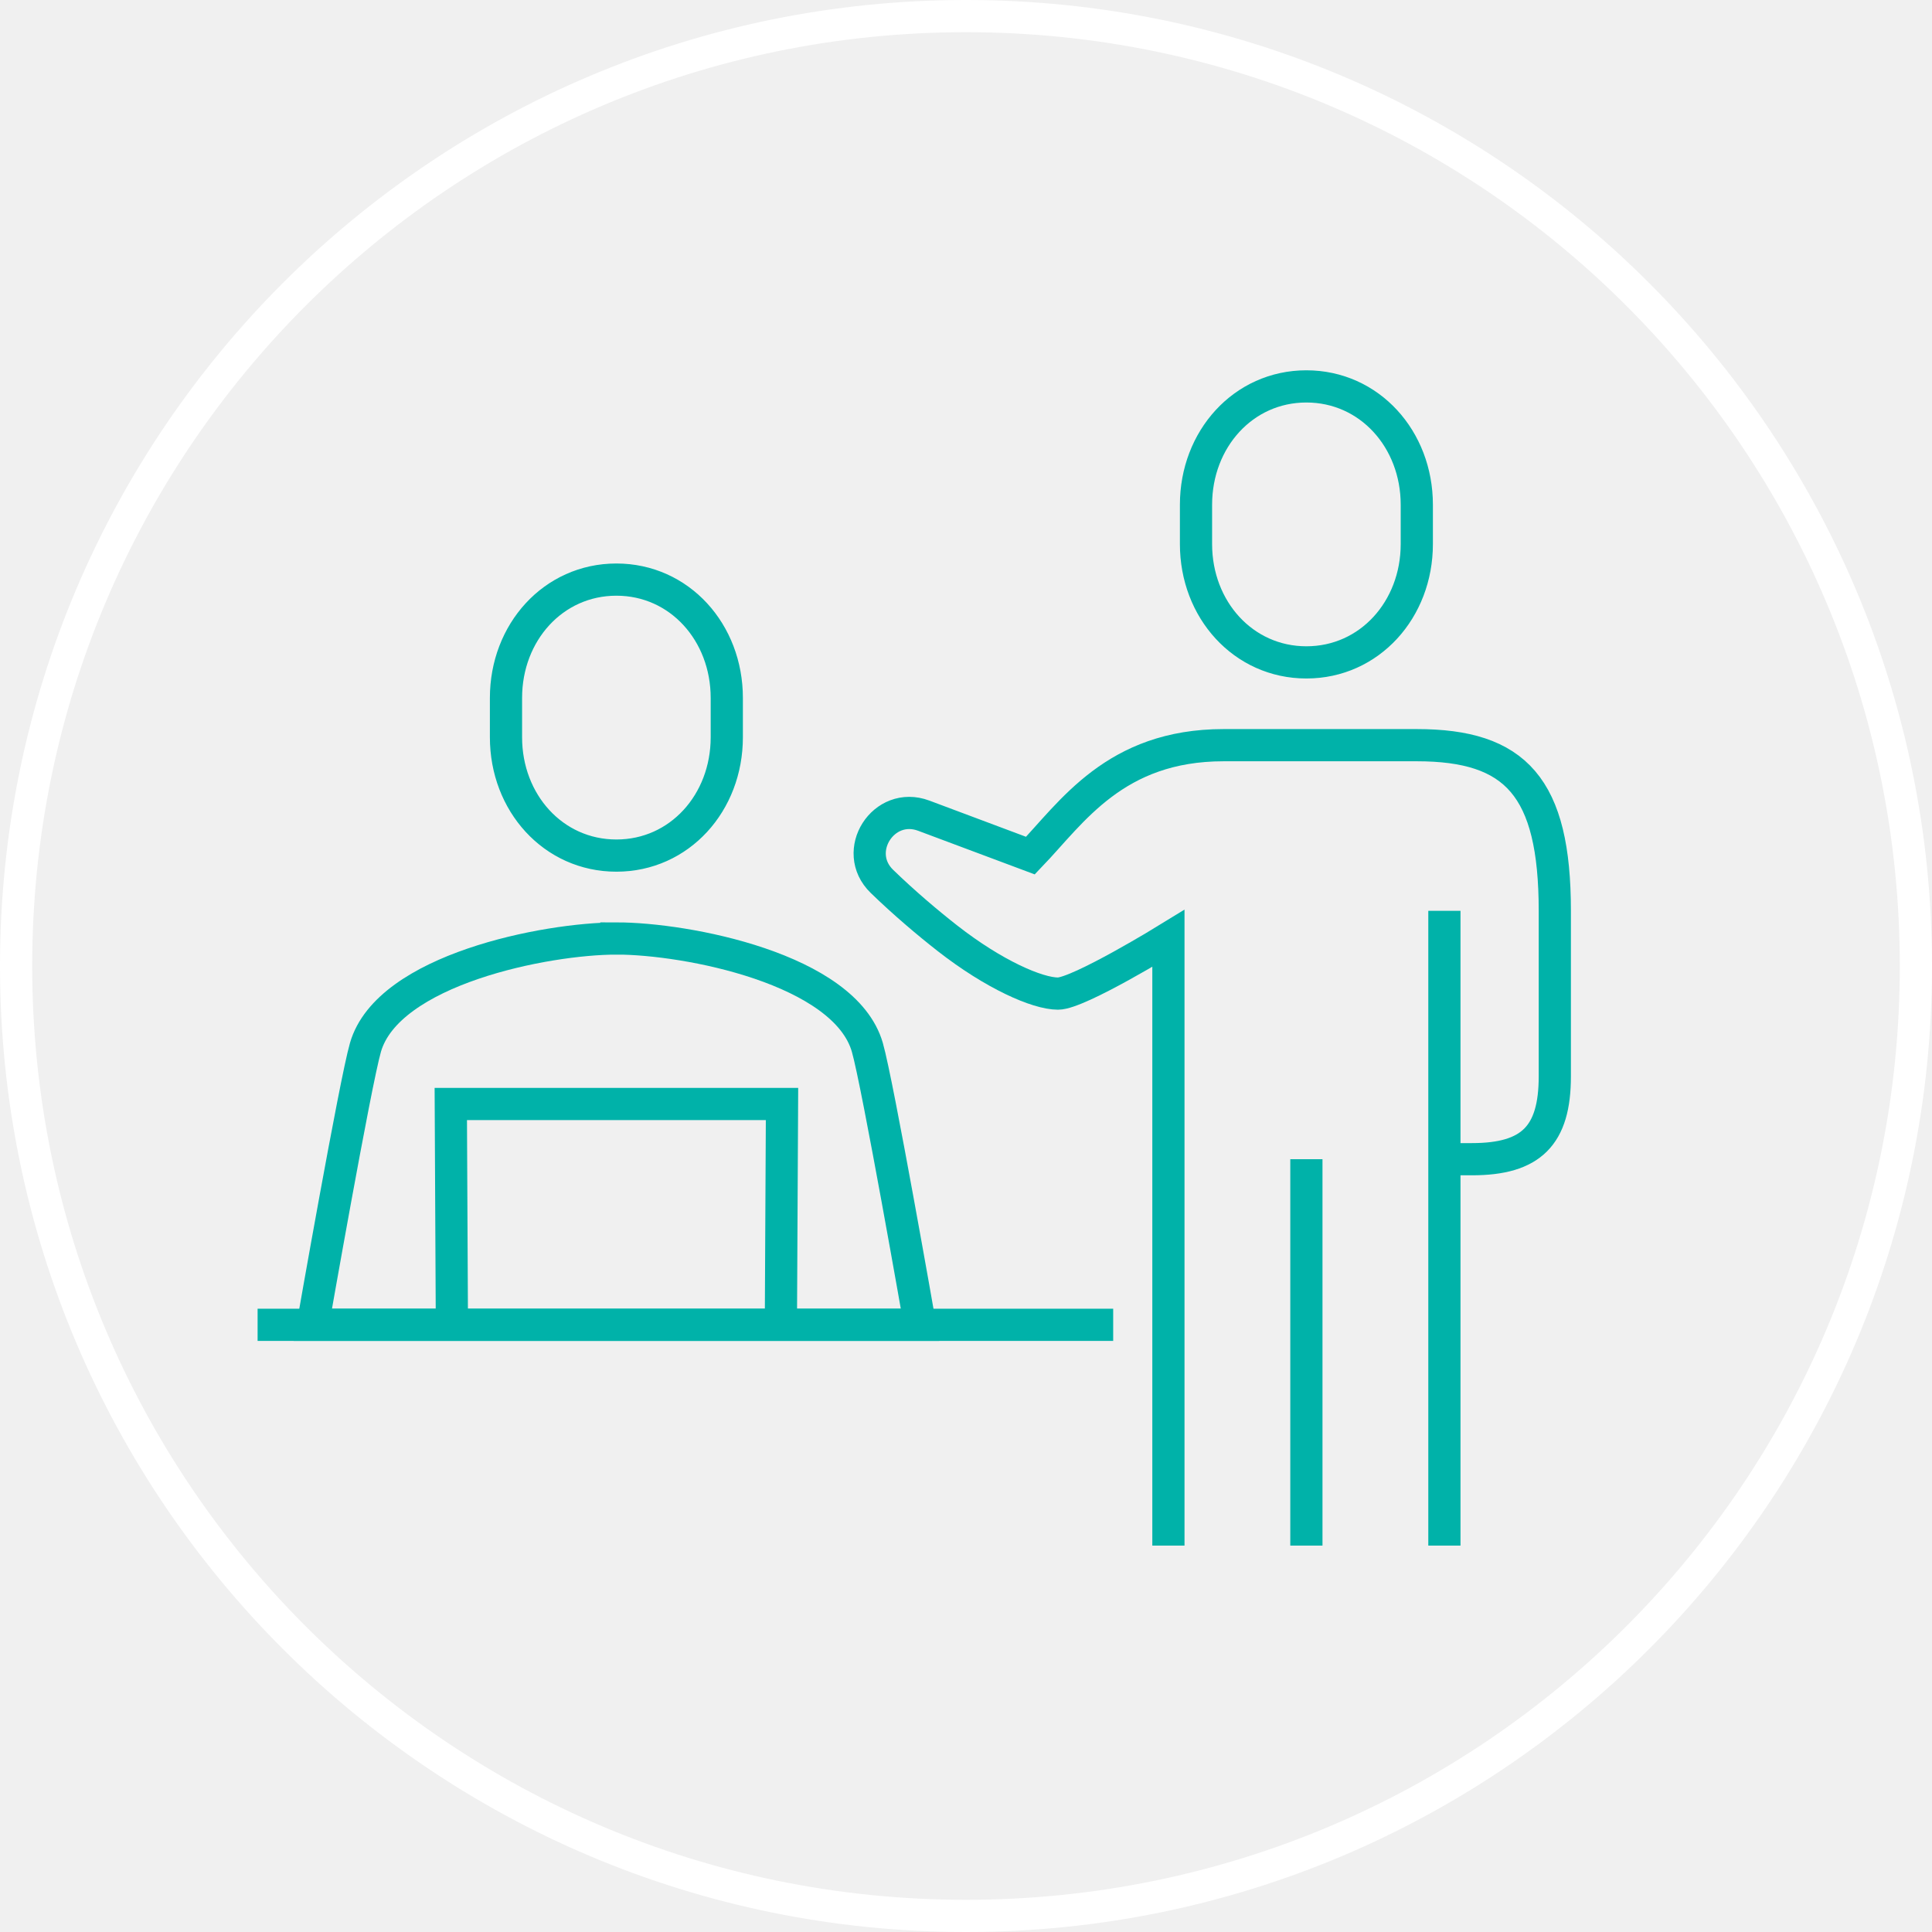
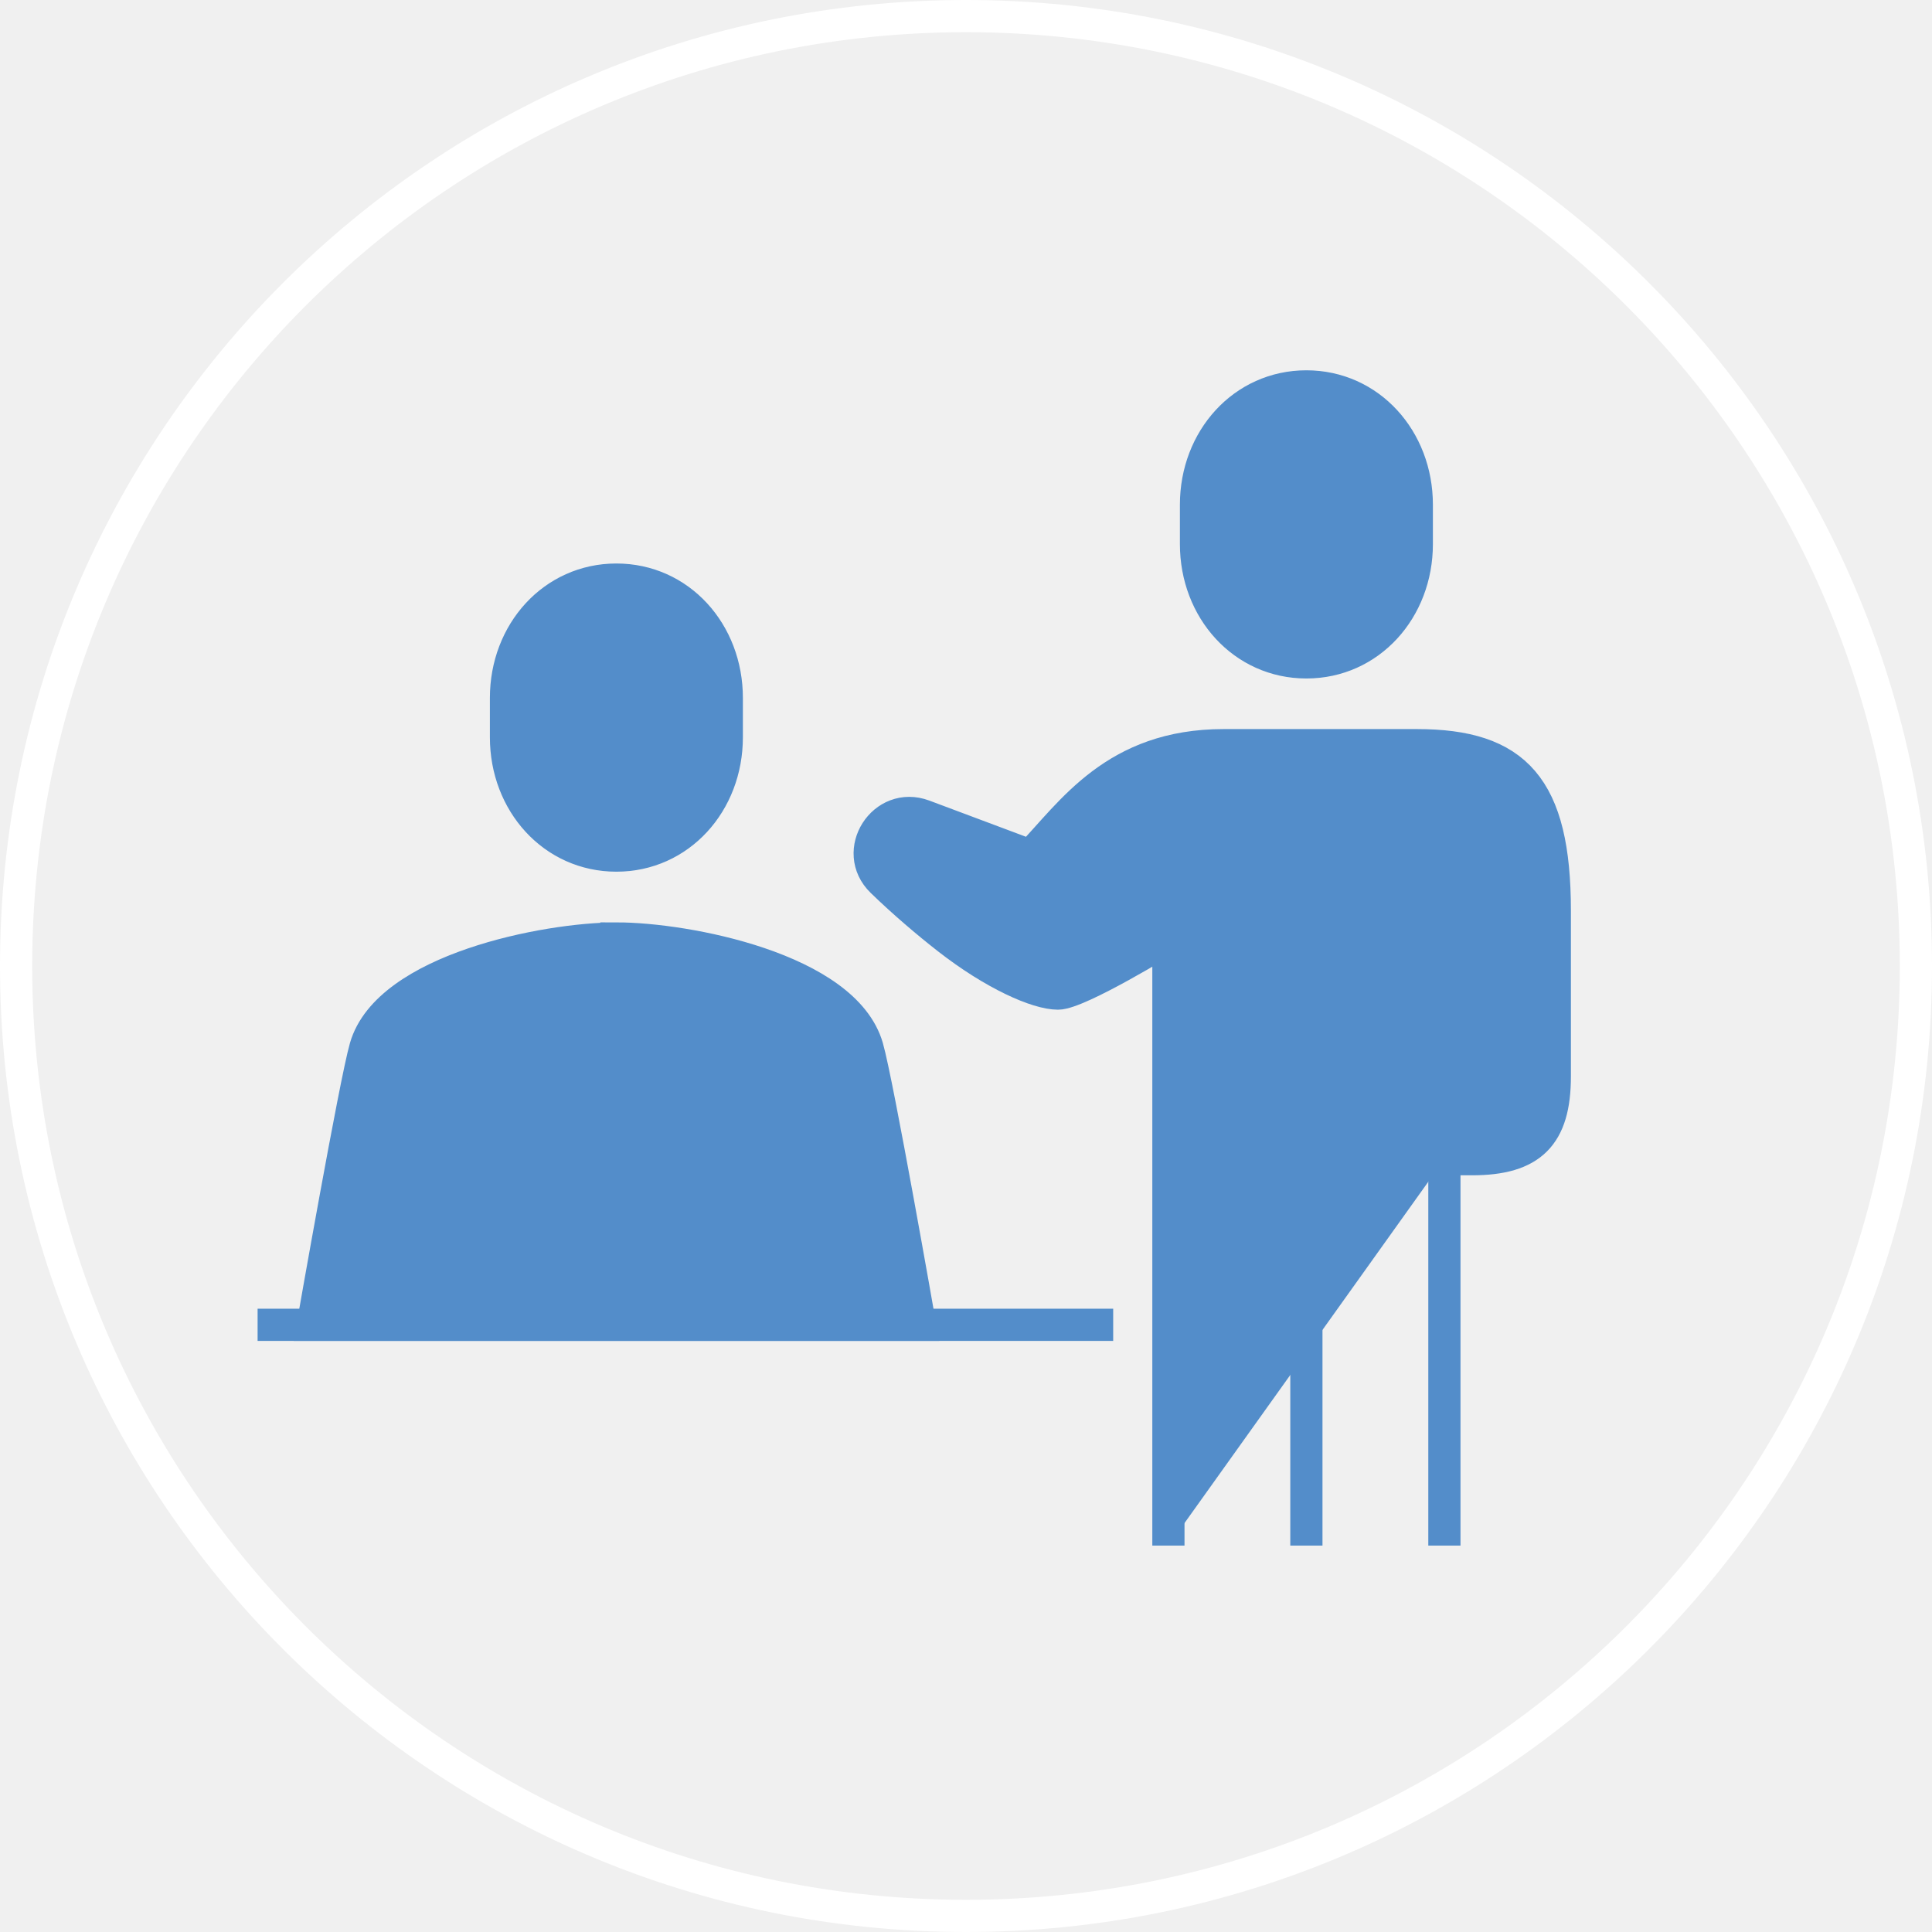
<svg xmlns="http://www.w3.org/2000/svg" width="60" height="60" viewBox="0 0 60 60">
  <g fill="none">
    <circle cx="30" cy="30" r="29.5" stroke="#FFF" />
-     <g stroke="#00B2A9">
-       <path d="M11.143 17.146h0c-2.19 0-7.095.964-7.793 3.38-.32 1.105-1.636 8.617-1.636 8.617h18.857s-1.315-7.512-1.635-8.618c-.705-2.44-5.622-3.38-7.793-3.38z" transform="translate(8 12)" />
-       <path d="M16.251 29.143L16.286 22.286 6 22.286 6.034 29.143zM0 29.143L26.571 29.143M32.571 8.571c-1.962 0-3.428-1.644-3.428-3.672V3.673C29.143 1.644 30.609 0 32.57 0 34.534 0 36 1.644 36 3.673v1.226c0 2.028-1.466 3.672-3.429 3.672zM28.286 36V17.143s-2.786 1.714-3.429 1.714c-.643 0-1.995-.595-3.428-1.714-.622-.486-1.356-1.108-2.04-1.771-.958-.93.05-2.509 1.3-2.04 1.34.504 2.69 1.01 3.311 1.24 1.286-1.34 2.625-3.43 6-3.43h6c3.071 0 4.286 1.297 4.286 5.144v5.143c0 1.838-.733 2.571-2.572 2.571h-.857M32.571 24L32.571 36M36.857 16.286L36.857 36M11.143 14.571c-1.963 0-3.429-1.644-3.429-3.672V9.673C7.714 7.644 9.18 6 11.143 6c1.963 0 3.428 1.644 3.428 3.673v1.226c0 2.028-1.465 3.672-3.428 3.672z" transform="translate(8 12)" />
+     <g stroke="hsl(211, 53%, 56%)">
+       <path d="M11.143 17.146h0c-2.19 0-7.095.964-7.793 3.38-.32 1.105-1.636 8.617-1.636 8.617h18.857s-1.315-7.512-1.635-8.618c-.705-2.44-5.622-3.38-7.793-3.38z" transform="translate(8 12)" fill="hsl(211, 53%, 56%)" />
+       <path d="M16.251 29.143L16.286 22.286 6 22.286 6.034 29.143zM0 29.143L26.571 29.143M32.571 8.571c-1.962 0-3.428-1.644-3.428-3.672V3.673C29.143 1.644 30.609 0 32.57 0 34.534 0 36 1.644 36 3.673v1.226c0 2.028-1.466 3.672-3.429 3.672zM28.286 36V17.143s-2.786 1.714-3.429 1.714c-.643 0-1.995-.595-3.428-1.714-.622-.486-1.356-1.108-2.04-1.771-.958-.93.05-2.509 1.3-2.04 1.34.504 2.69 1.01 3.311 1.24 1.286-1.34 2.625-3.43 6-3.43h6c3.071 0 4.286 1.297 4.286 5.144v5.143c0 1.838-.733 2.571-2.572 2.571h-.857M32.571 24L32.571 36M36.857 16.286L36.857 36M11.143 14.571c-1.963 0-3.429-1.644-3.429-3.672V9.673C7.714 7.644 9.18 6 11.143 6c1.963 0 3.428 1.644 3.428 3.673v1.226c0 2.028-1.465 3.672-3.428 3.672z" transform="translate(8 12)" fill="hsl(211, 53%, 56%)" />
    </g>
  </g>
</svg>
